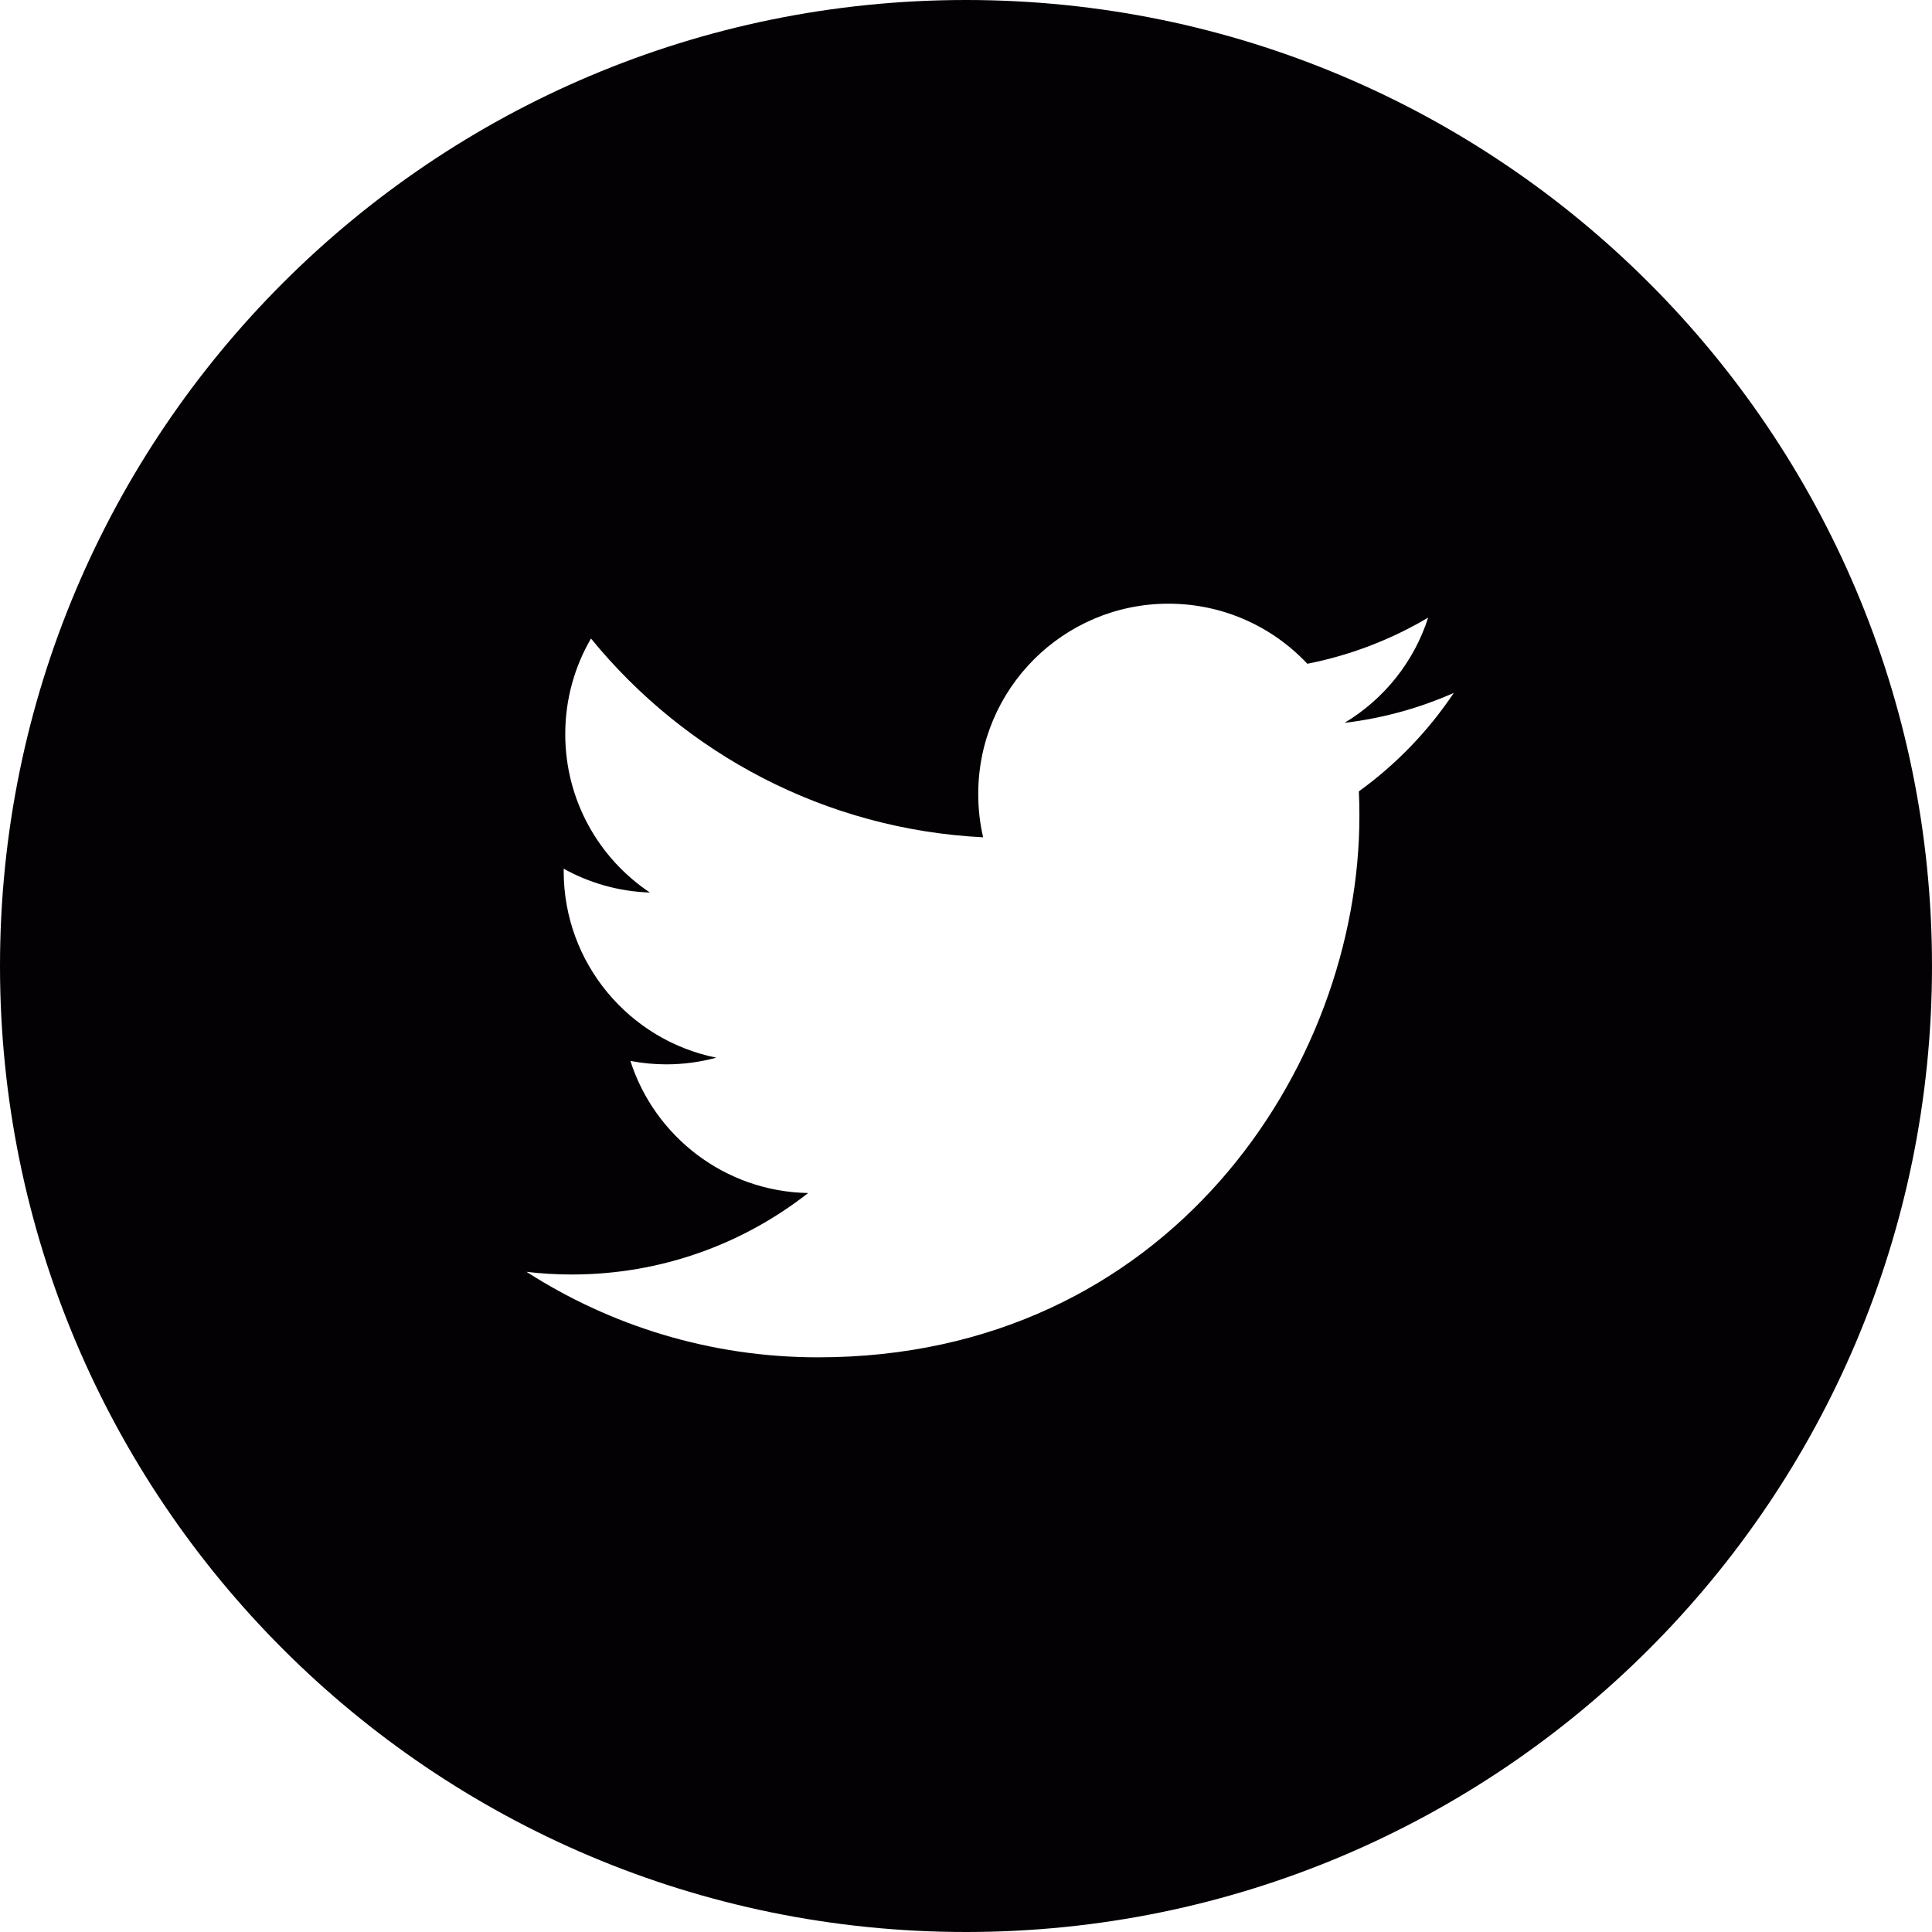
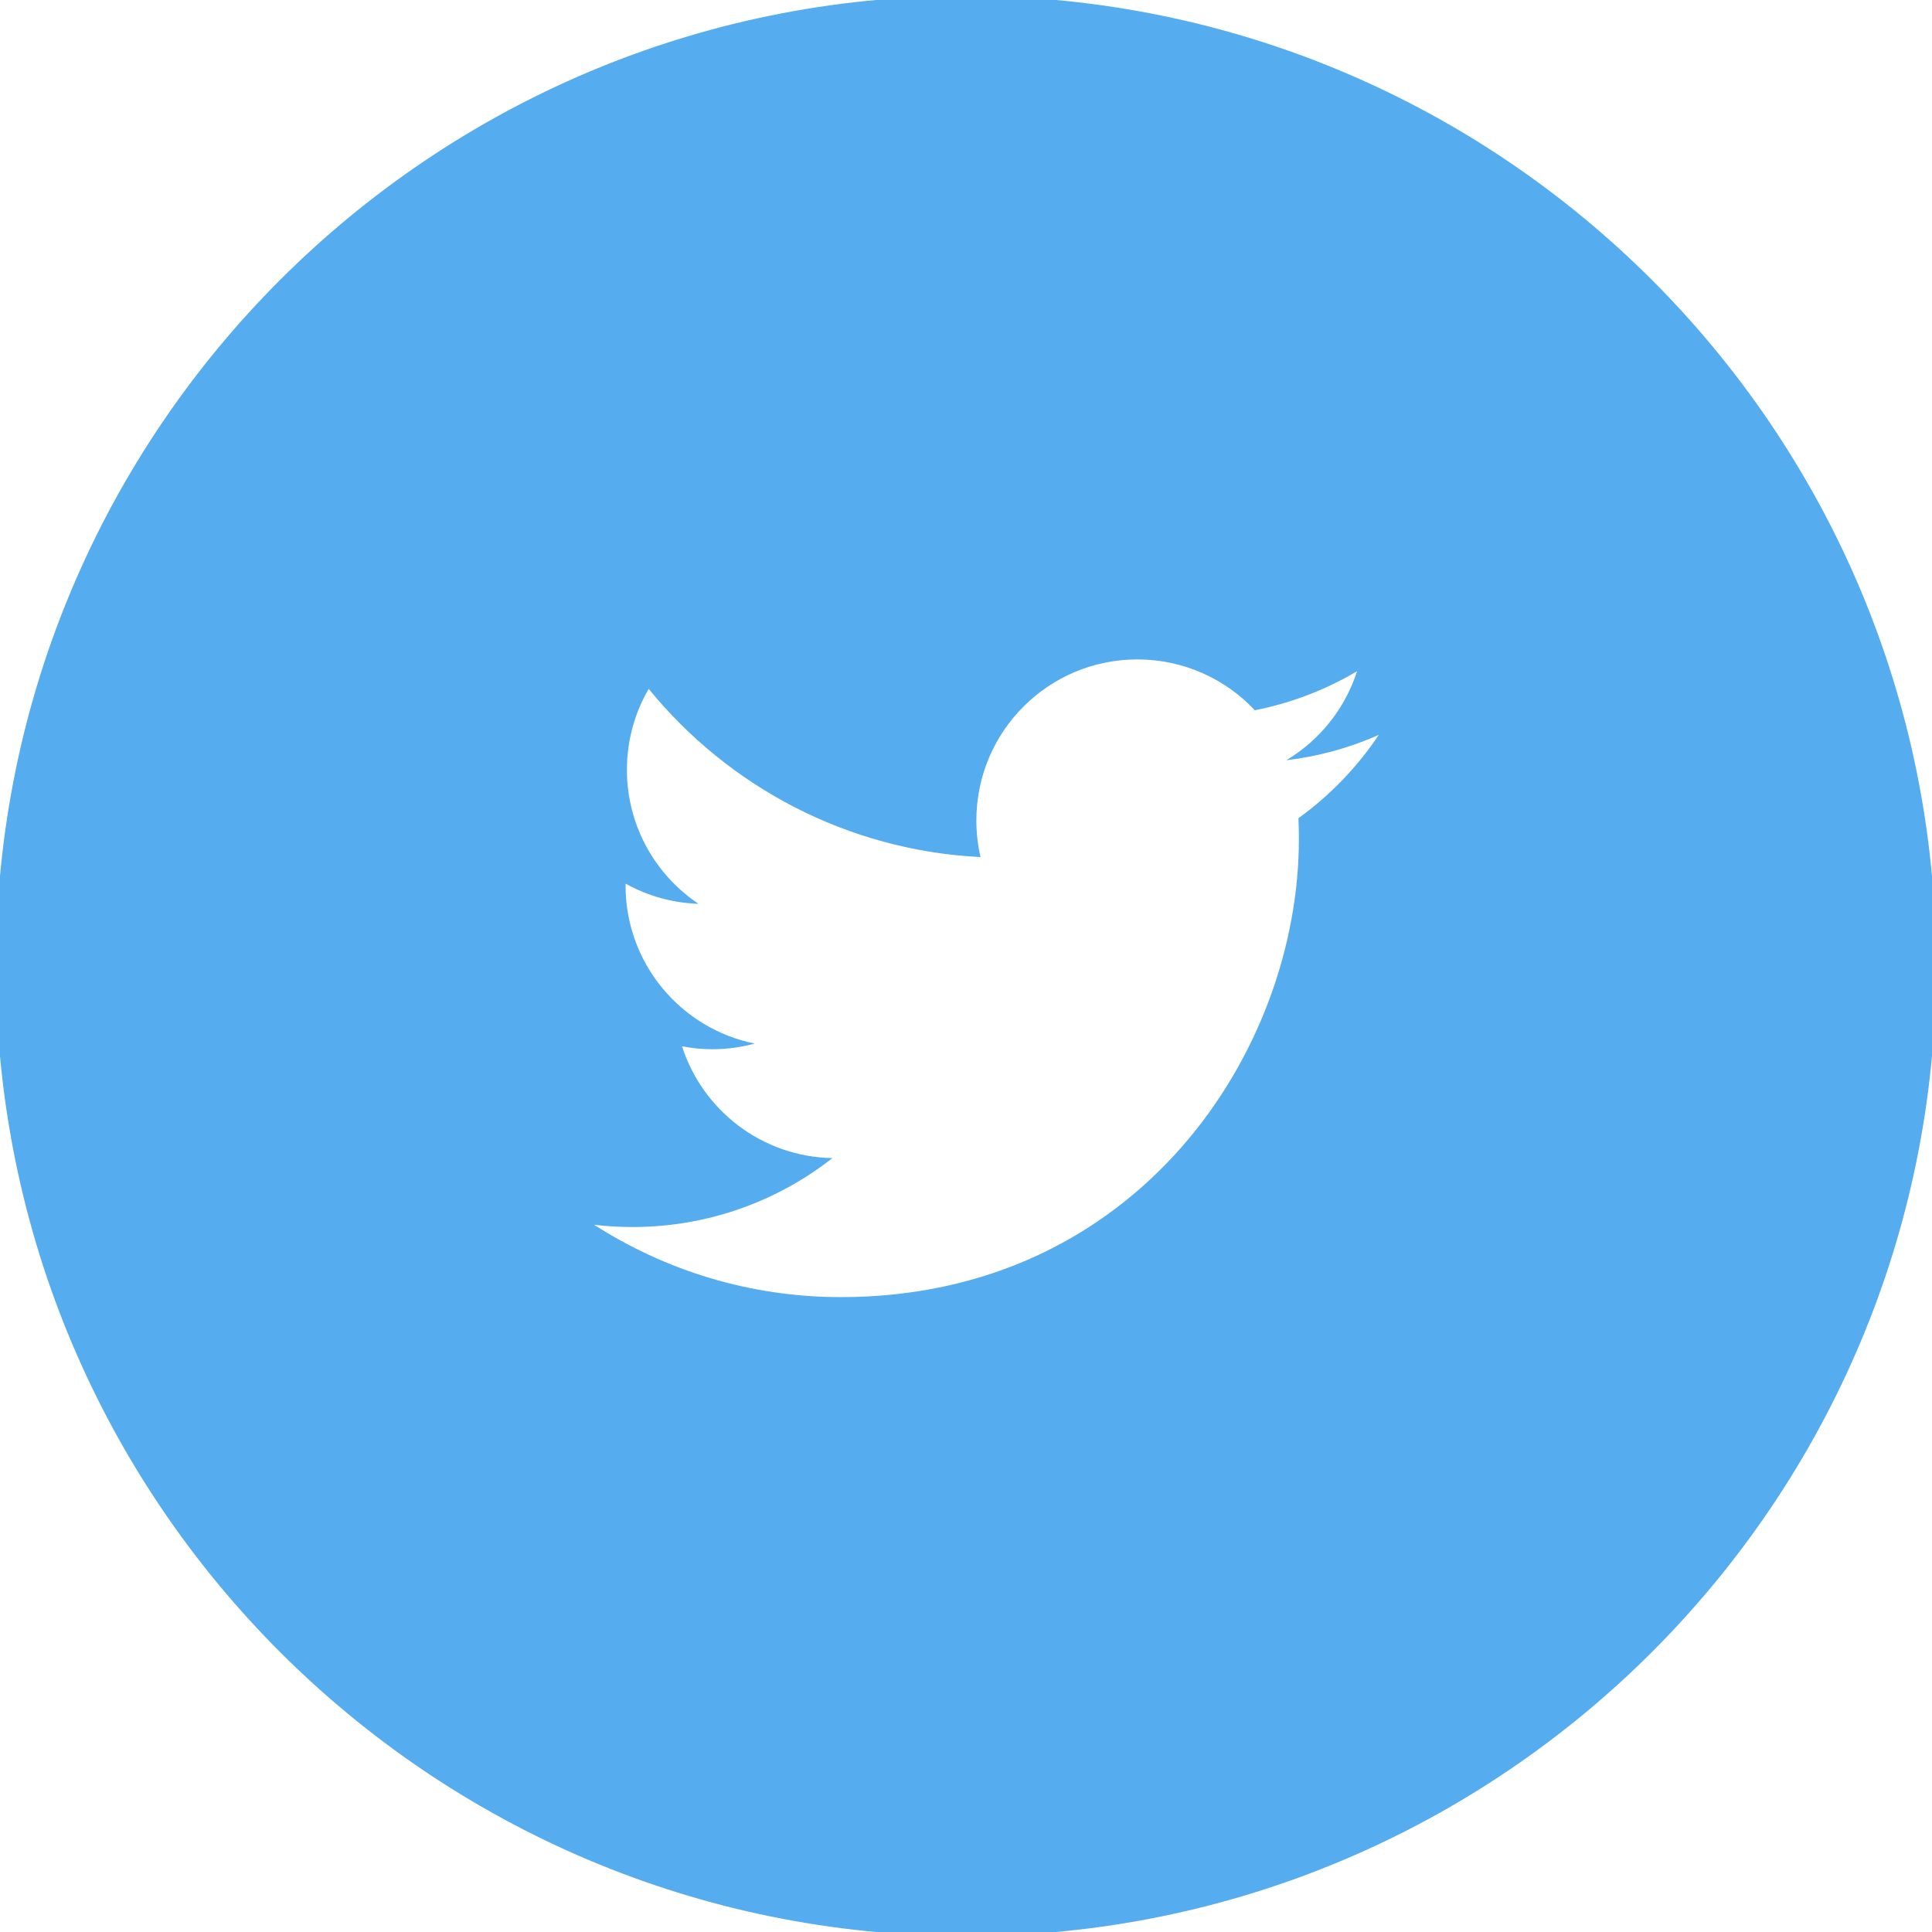
- <svg xmlns="http://www.w3.org/2000/svg" version="1.1" id="Capa_1" x="0px" y="0px" viewBox="0 0 96 96" style="enable-background:new 0 0 96 96;" xml:space="preserve">
-   <g>
-     <path style="fill:#030104;" d="M48,0C21.488,0,0,21.49,0,48c0,26.511,21.488,48,48,48c26.51,0,48-21.489,48-48   C96,21.49,74.51,0,48,0z M67.521,39.322c0.02,0.406,0.027,0.814,0.027,1.224c0,12.493-9.51,26.899-26.898,26.899   c-5.338,0-10.307-1.566-14.49-4.249c0.738,0.089,1.49,0.133,2.254,0.133c4.43,0,8.506-1.511,11.742-4.048   c-4.137-0.075-7.629-2.809-8.832-6.564c0.578,0.109,1.17,0.17,1.779,0.17c0.861,0,1.697-0.116,2.49-0.332   c-4.324-0.869-7.584-4.689-7.584-9.271c0-0.04,0-0.079,0.002-0.118c1.273,0.708,2.732,1.133,4.281,1.183   c-2.537-1.696-4.205-4.589-4.205-7.87c0-1.732,0.465-3.355,1.279-4.752c4.662,5.72,11.629,9.483,19.486,9.878   c-0.162-0.692-0.244-1.414-0.244-2.155c0-5.221,4.232-9.453,9.453-9.453c2.719,0,5.176,1.148,6.9,2.985   c2.154-0.424,4.178-1.21,6.004-2.294c-0.707,2.207-2.205,4.061-4.156,5.23c1.912-0.229,3.734-0.736,5.43-1.488   C70.973,36.324,69.369,37.99,67.521,39.322z" />
-   </g>
-   <g>
- </g>
-   <g>
- </g>
-   <g>
- </g>
-   <g>
- </g>
-   <g>
- </g>
-   <g>
- </g>
-   <g>
- </g>
-   <g>
- </g>
-   <g>
- </g>
-   <g>
- </g>
-   <g>
- </g>
-   <g>
- </g>
-   <g>
- </g>
-   <g>
- </g>
-   <g>
- </g>
+ <svg xmlns="http://www.w3.org/2000/svg" version="1.1" id="Capa_1" x="0px" y="0px" width="234px" height="234px" viewBox="0 -18 234 234" enable-background="new 0 -18 234 234" xml:space="preserve">
+   <path fill="#55ACEE" d="M117-18.5C52.101-18.5-0.5,34.105-0.5,99c0,64.896,52.601,117.5,117.5,117.5  c64.894,0,117.5-52.604,117.5-117.5C234.5,34.105,181.894-18.5,117-18.5z M157.262,81.102c0.041,0.837,0.057,1.679,0.057,2.524  c0,25.767-19.615,55.479-55.478,55.479c-11.01,0-21.258-3.23-29.886-8.764c1.522,0.184,3.073,0.274,4.649,0.274  c9.137,0,17.543-3.116,24.218-8.349c-8.533-0.155-15.735-5.794-18.216-13.539c1.192,0.225,2.413,0.352,3.669,0.352  c1.776,0,3.5-0.24,5.136-0.686c-8.918-1.792-15.642-9.671-15.642-19.121c0-0.083,0-0.163,0.004-0.244  c2.626,1.46,5.635,2.337,8.83,2.44c-5.232-3.498-8.672-9.465-8.672-16.232c0-3.572,0.959-6.919,2.638-9.801  c9.615,11.797,23.985,19.559,40.19,20.374c-0.334-1.428-0.504-2.917-0.504-4.445c0-10.769,8.729-19.497,19.497-19.497  c5.608,0,10.675,2.368,14.231,6.157c4.442-0.875,8.617-2.496,12.383-4.731c-1.458,4.552-4.548,8.376-8.572,10.787  c3.944-0.473,7.702-1.518,11.2-3.069C164.382,74.918,161.074,78.354,157.262,81.102z" />
</svg>
